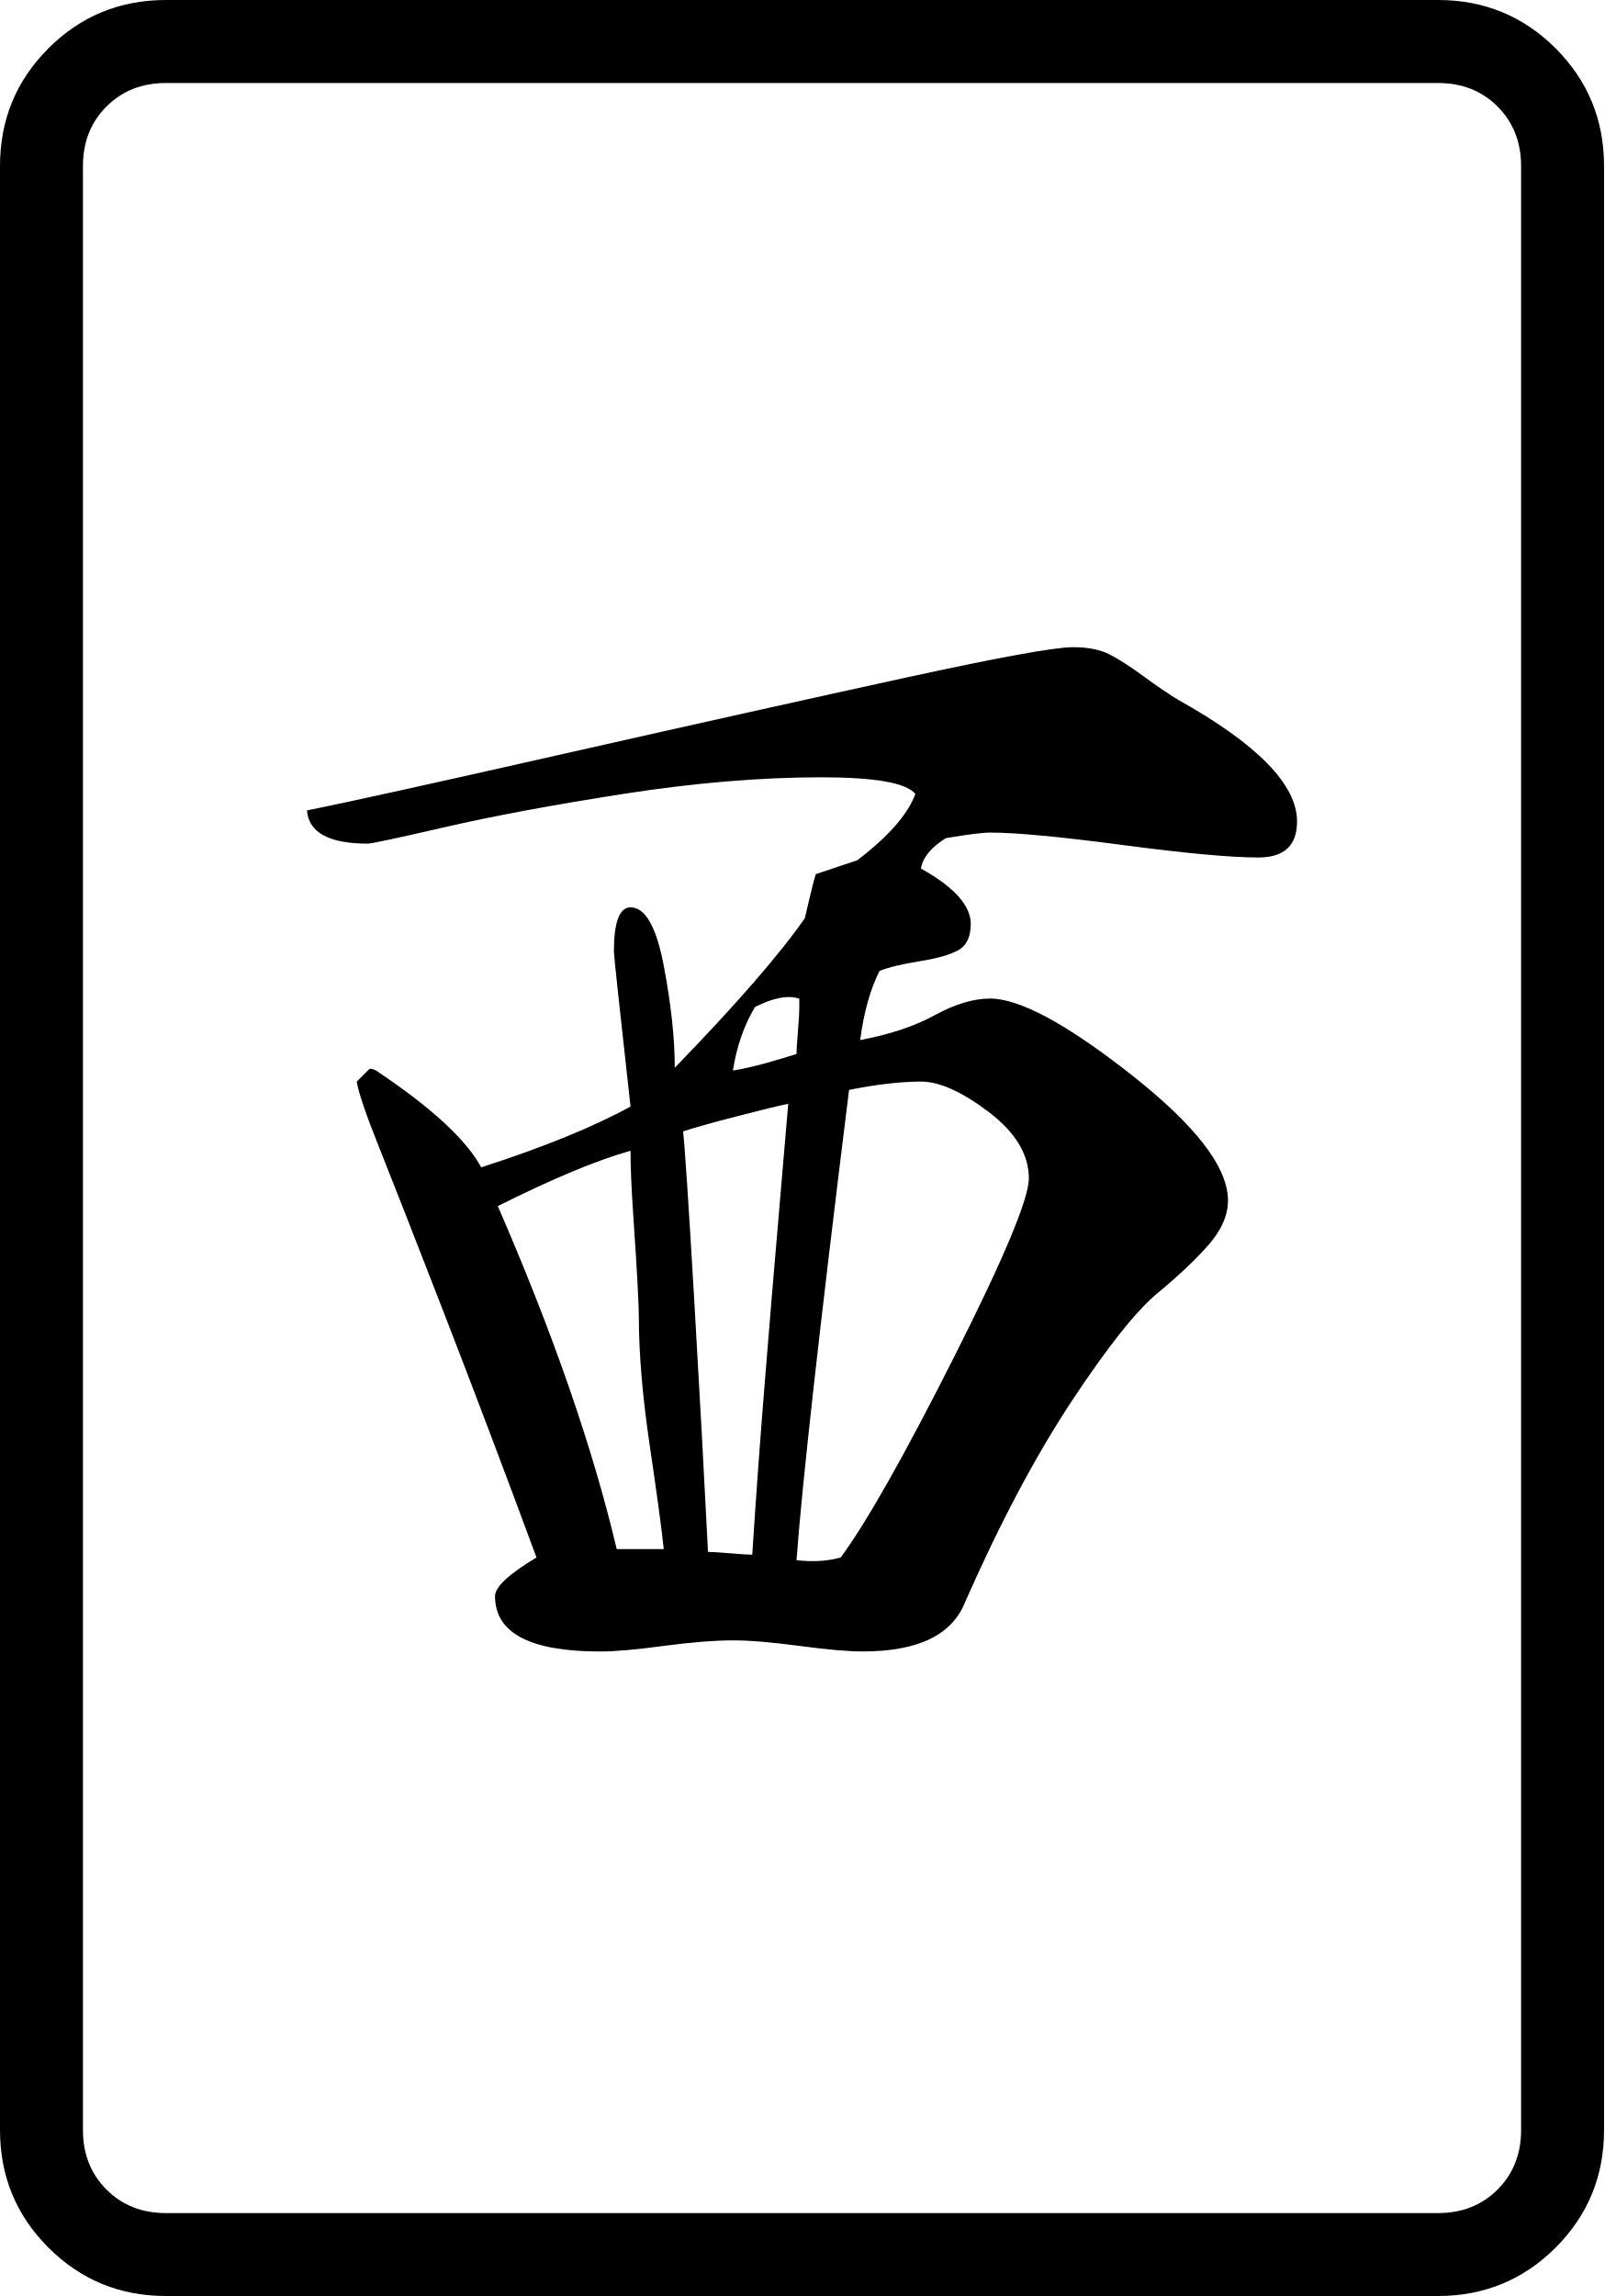
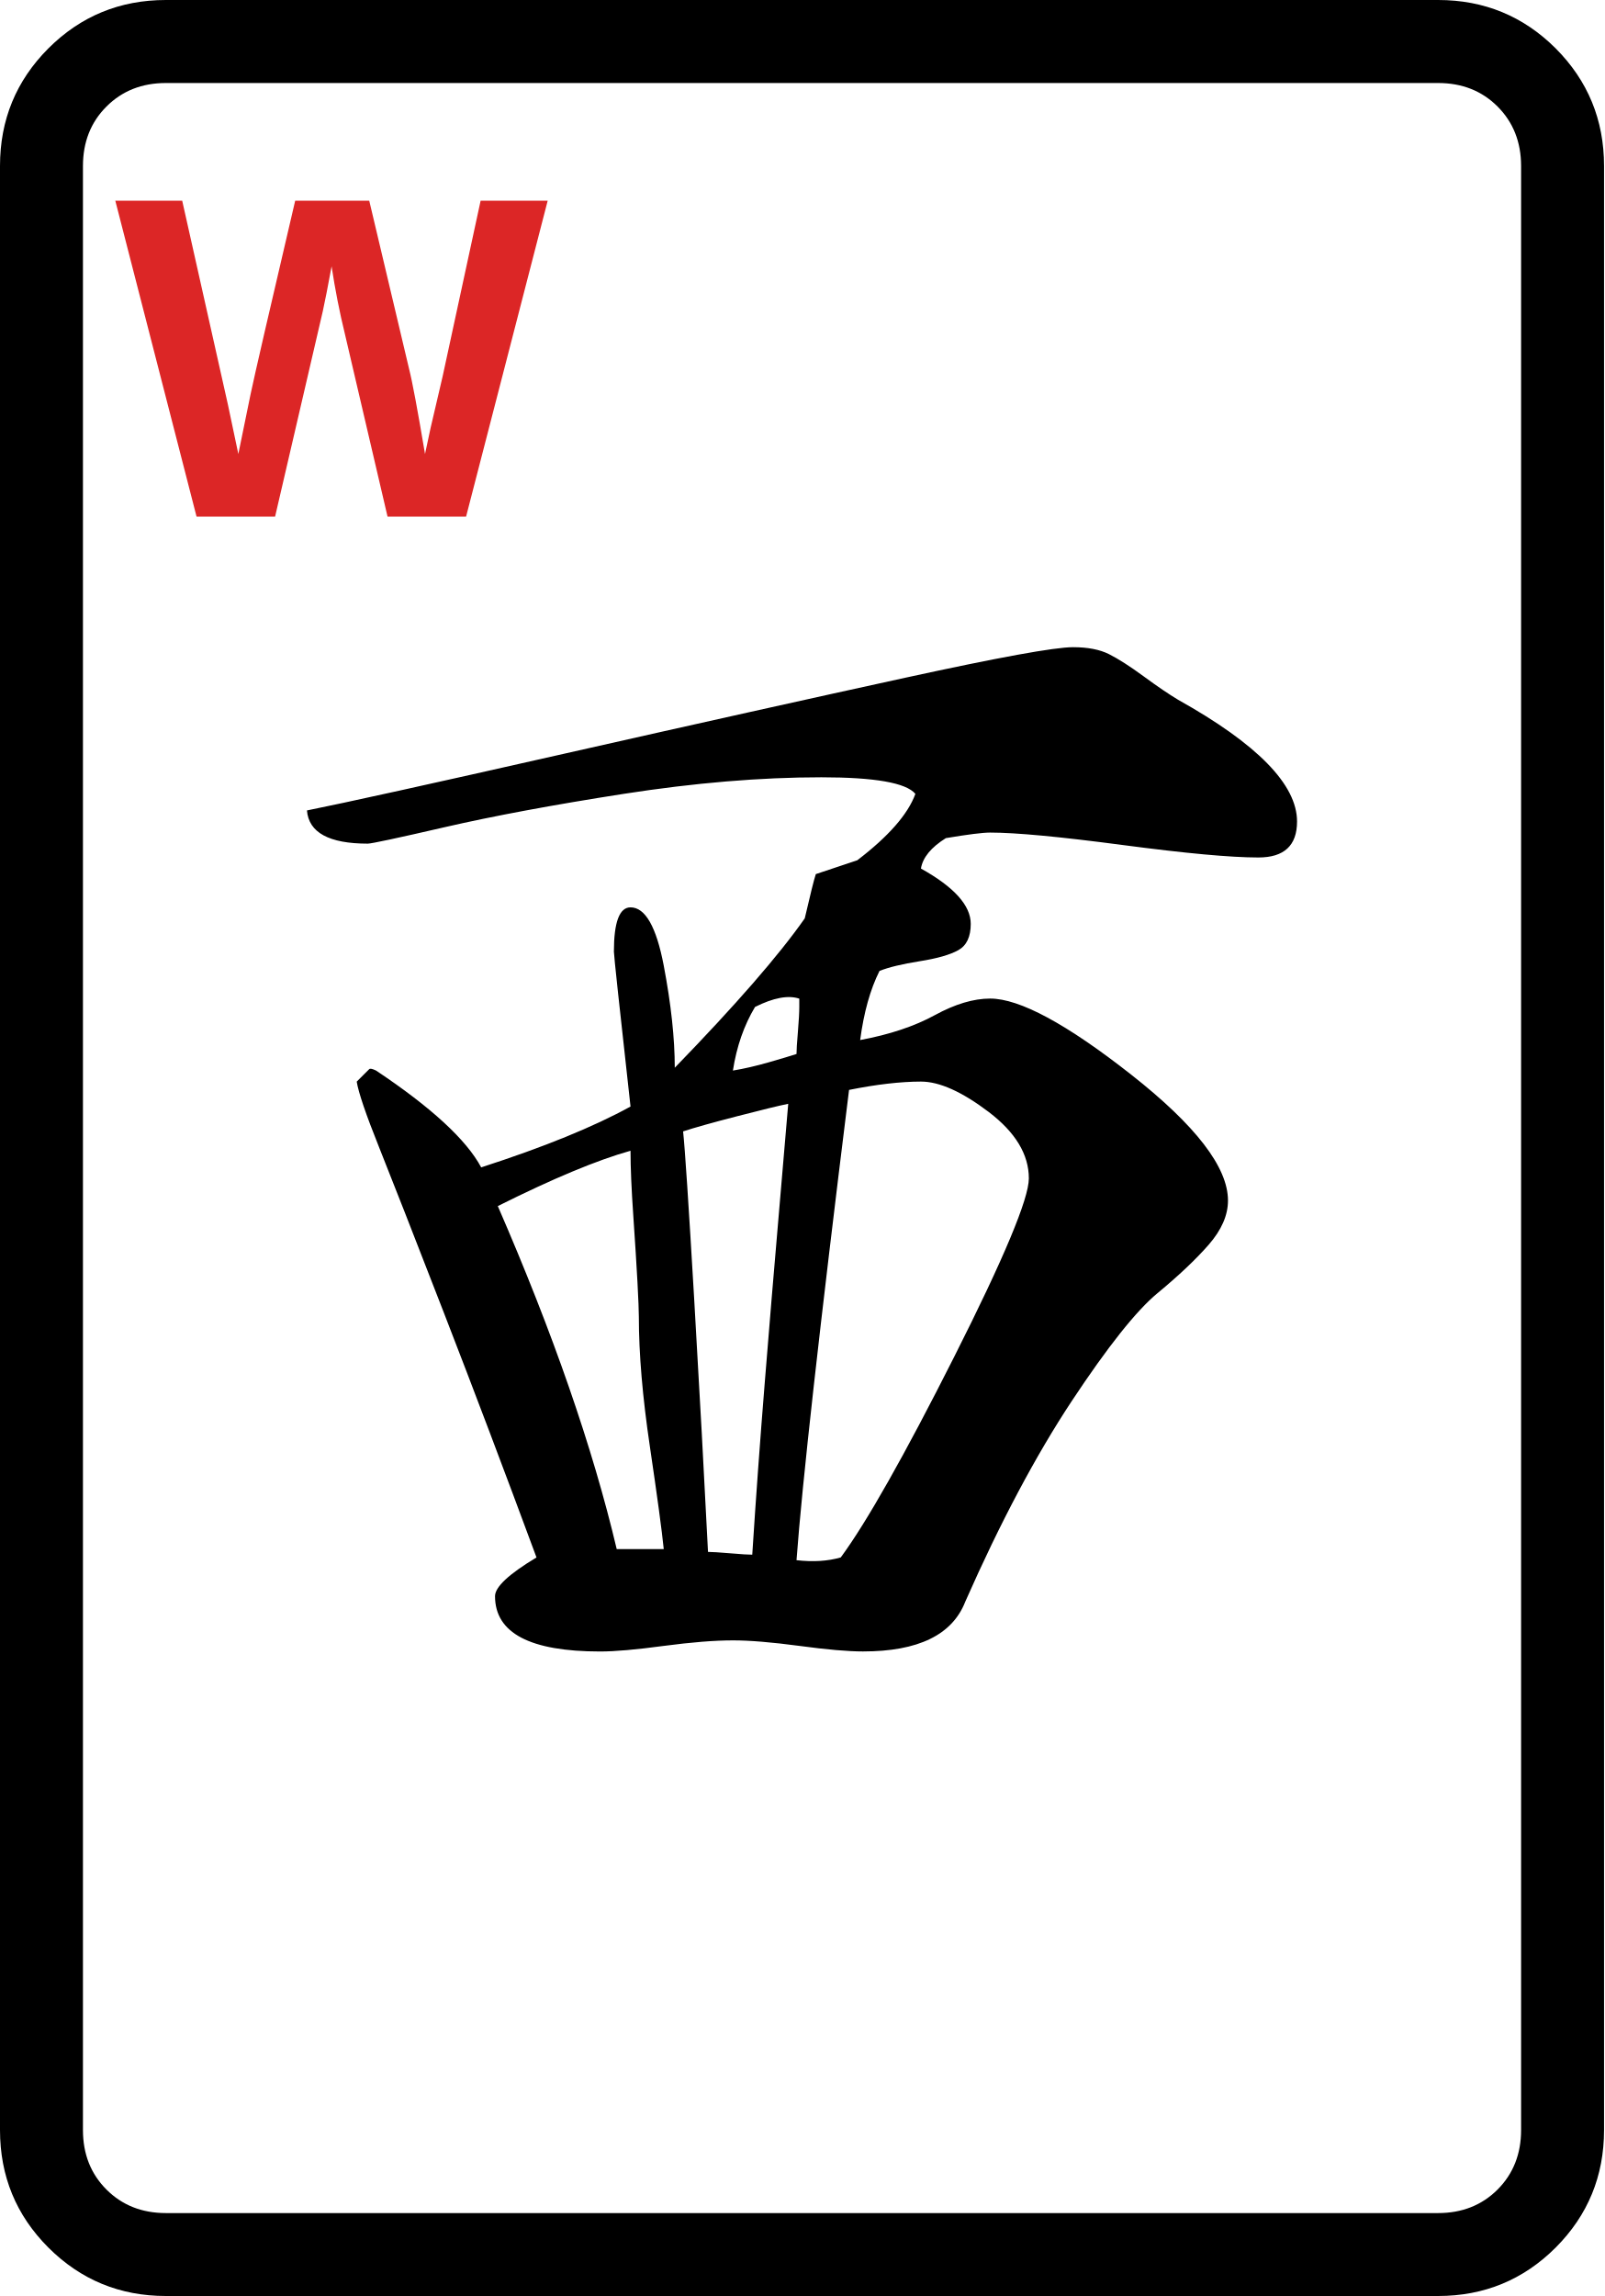
<svg xmlns="http://www.w3.org/2000/svg" version="1.1" id="图层_1" x="0px" y="0px" width="139.764" height="200" viewBox="0 0 139.764 200" enable-background="new 0 0 714 341" xml:space="preserve">
  <defs id="defs619" />
  <g transform="matrix(4.033152,0,0,4.033152,-375.18,-900.6433)" id="g1913">
    <path id="path184" d="m 127.676,226.895 v 42.419 c 0,0.995 -0.349,1.842 -1.045,2.539 -0.697,0.696 -1.544,1.046 -2.54,1.046 H 96.608 c -0.996,0 -1.842,-0.35 -2.539,-1.046 -0.697,-0.697 -1.045,-1.544 -1.045,-2.539 v -42.419 c 0,-0.995 0.348,-1.842 1.045,-2.54 0.697,-0.696 1.543,-1.045 2.539,-1.045 h 27.483 c 0.996,0 1.842,0.349 2.54,1.045 0.696,0.698 1.045,1.545 1.045,2.54 z m -3.585,-1.792 H 96.608 c -0.518,0 -0.946,0.17 -1.284,0.508 -0.339,0.339 -0.508,0.767 -0.508,1.285 v 42.419 c 0,0.517 0.169,0.946 0.508,1.285 0.338,0.338 0.766,0.508 1.284,0.508 h 27.483 c 0.518,0 0.946,-0.17 1.285,-0.508 0.338,-0.339 0.508,-0.768 0.508,-1.285 v -42.419 c 0,-0.518 -0.17,-0.946 -0.508,-1.285 -0.339,-0.339 -0.767,-0.508 -1.285,-0.508 z" />
    <path id="path186" d="m 105.989,258.979 c -1.514,0 -2.271,-0.398 -2.271,-1.195 0,-0.199 0.299,-0.478 0.896,-0.836 -0.678,-1.832 -1.345,-3.594 -2.002,-5.288 -0.657,-1.693 -1.125,-2.888 -1.404,-3.585 -0.279,-0.696 -0.439,-1.165 -0.478,-1.404 0.039,-0.039 0.09,-0.089 0.149,-0.149 0.06,-0.06 0.099,-0.099 0.12,-0.119 0.02,-0.02 0.069,-0.01 0.149,0.029 1.195,0.797 1.951,1.494 2.271,2.091 1.354,-0.438 2.429,-0.875 3.226,-1.314 -0.239,-2.151 -0.359,-3.266 -0.359,-3.346 0,-0.636 0.12,-0.956 0.359,-0.956 0.318,0 0.557,0.418 0.717,1.254 0.159,0.836 0.239,1.574 0.239,2.21 1.314,-1.354 2.25,-2.429 2.808,-3.226 0.12,-0.517 0.199,-0.836 0.239,-0.956 l 0.896,-0.299 c 0.677,-0.517 1.095,-0.995 1.255,-1.434 -0.2,-0.239 -0.877,-0.358 -2.031,-0.358 -1.315,0 -2.739,0.12 -4.272,0.358 -1.534,0.239 -2.818,0.479 -3.854,0.717 -1.036,0.239 -1.594,0.358 -1.673,0.358 -0.837,0 -1.275,-0.239 -1.314,-0.717 0.796,-0.159 2.648,-0.567 5.556,-1.225 2.907,-0.657 5.367,-1.204 7.378,-1.643 2.011,-0.438 3.216,-0.658 3.615,-0.658 0.318,0 0.577,0.05 0.777,0.15 0.199,0.1 0.448,0.259 0.747,0.478 0.299,0.22 0.547,0.388 0.747,0.508 1.712,0.956 2.569,1.833 2.569,2.629 0,0.519 -0.279,0.777 -0.836,0.777 -0.597,0 -1.574,-0.09 -2.928,-0.269 -1.354,-0.179 -2.31,-0.269 -2.867,-0.269 -0.16,0 -0.478,0.04 -0.956,0.12 -0.319,0.2 -0.499,0.418 -0.538,0.657 0.717,0.399 1.076,0.797 1.076,1.195 0,0.279 -0.09,0.469 -0.269,0.568 -0.179,0.1 -0.458,0.179 -0.836,0.239 -0.379,0.06 -0.667,0.13 -0.866,0.209 -0.2,0.398 -0.339,0.896 -0.418,1.493 0.637,-0.119 1.174,-0.298 1.613,-0.538 0.438,-0.239 0.836,-0.358 1.195,-0.358 0.636,0 1.652,0.547 3.047,1.643 1.394,1.096 2.091,2.001 2.091,2.719 0,0.319 -0.14,0.637 -0.418,0.956 -0.279,0.319 -0.648,0.667 -1.105,1.045 -0.458,0.379 -1.075,1.156 -1.852,2.33 -0.777,1.176 -1.544,2.62 -2.3,4.332 -0.279,0.717 -1.016,1.076 -2.21,1.076 -0.319,0 -0.777,-0.039 -1.374,-0.12 -0.598,-0.08 -1.076,-0.119 -1.434,-0.119 -0.398,0 -0.896,0.04 -1.494,0.119 -0.6,0.081 -1.058,0.121 -1.376,0.121 z m -2.211,-9.62 c 1.195,2.749 2.051,5.219 2.569,7.409 h 1.016 c -0.04,-0.398 -0.14,-1.135 -0.299,-2.211 -0.16,-1.075 -0.239,-2.01 -0.239,-2.808 0,-0.119 -0.01,-0.368 -0.03,-0.747 -0.021,-0.378 -0.05,-0.856 -0.09,-1.434 -0.04,-0.577 -0.06,-1.046 -0.06,-1.404 -0.716,0.2 -1.672,0.598 -2.867,1.195 z m 4.003,-1.613 c 0.039,0.359 0.119,1.564 0.239,3.615 0.12,2.052 0.219,3.874 0.299,5.467 0.079,0 0.239,0.01 0.478,0.03 0.239,0.021 0.397,0.03 0.478,0.03 0.079,-1.234 0.169,-2.469 0.269,-3.704 0.099,-1.234 0.199,-2.429 0.299,-3.585 0.099,-1.155 0.169,-1.972 0.209,-2.449 -0.2,0.04 -0.567,0.13 -1.105,0.269 -0.539,0.139 -0.927,0.248 -1.166,0.327 z m 2.51,-2.867 c -0.239,-0.08 -0.559,-0.02 -0.956,0.179 -0.239,0.398 -0.398,0.857 -0.478,1.374 0.239,-0.039 0.498,-0.099 0.777,-0.179 0.278,-0.08 0.478,-0.14 0.597,-0.179 0,-0.08 0.009,-0.24 0.03,-0.479 0.02,-0.239 0.03,-0.418 0.03,-0.538 z m 1.075,1.971 c -0.638,5.138 -1.016,8.524 -1.135,10.157 0.358,0.041 0.677,0.021 0.956,-0.06 0.557,-0.756 1.374,-2.2 2.45,-4.332 1.075,-2.13 1.613,-3.415 1.613,-3.854 0,-0.517 -0.289,-0.995 -0.866,-1.434 -0.578,-0.438 -1.066,-0.657 -1.464,-0.657 -0.44,0.001 -0.957,0.06 -1.554,0.18 z" />
  </g>
+   <text x="10" y="45" font-family="Arial, sans-serif" font-size="40" font-weight="bold" fill="#dc2626" stroke="none">W</text>
</svg>
